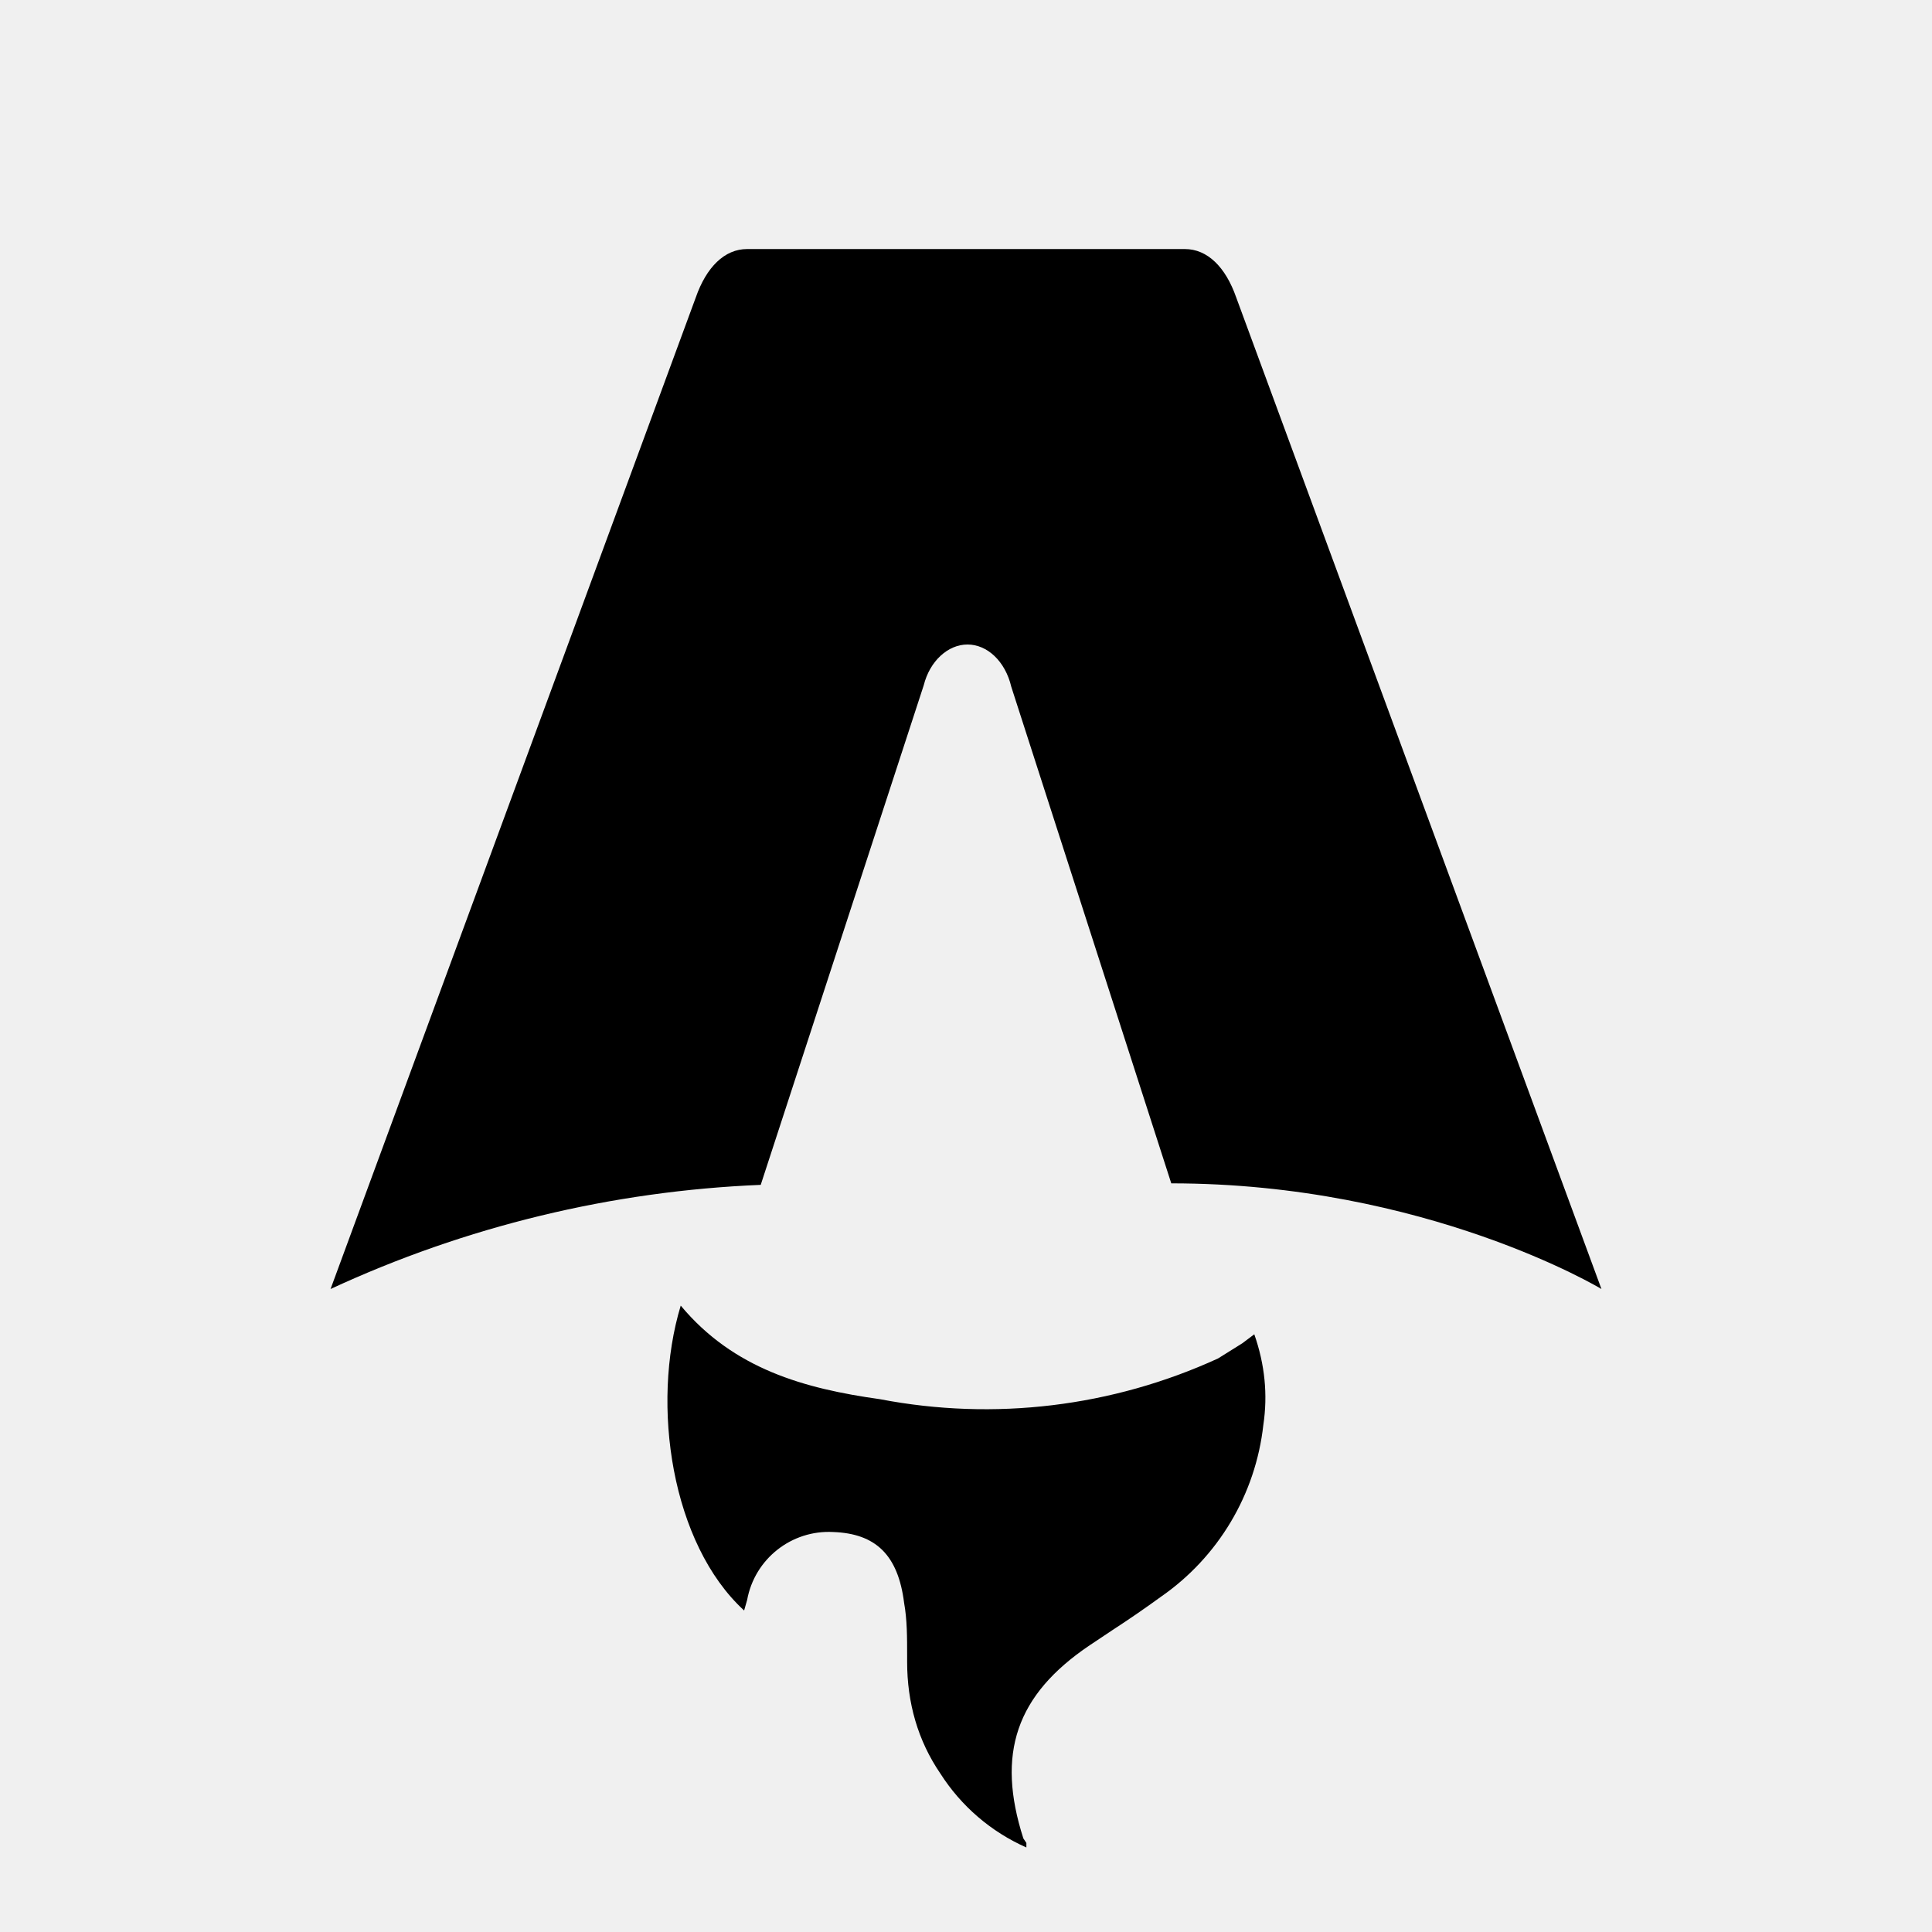
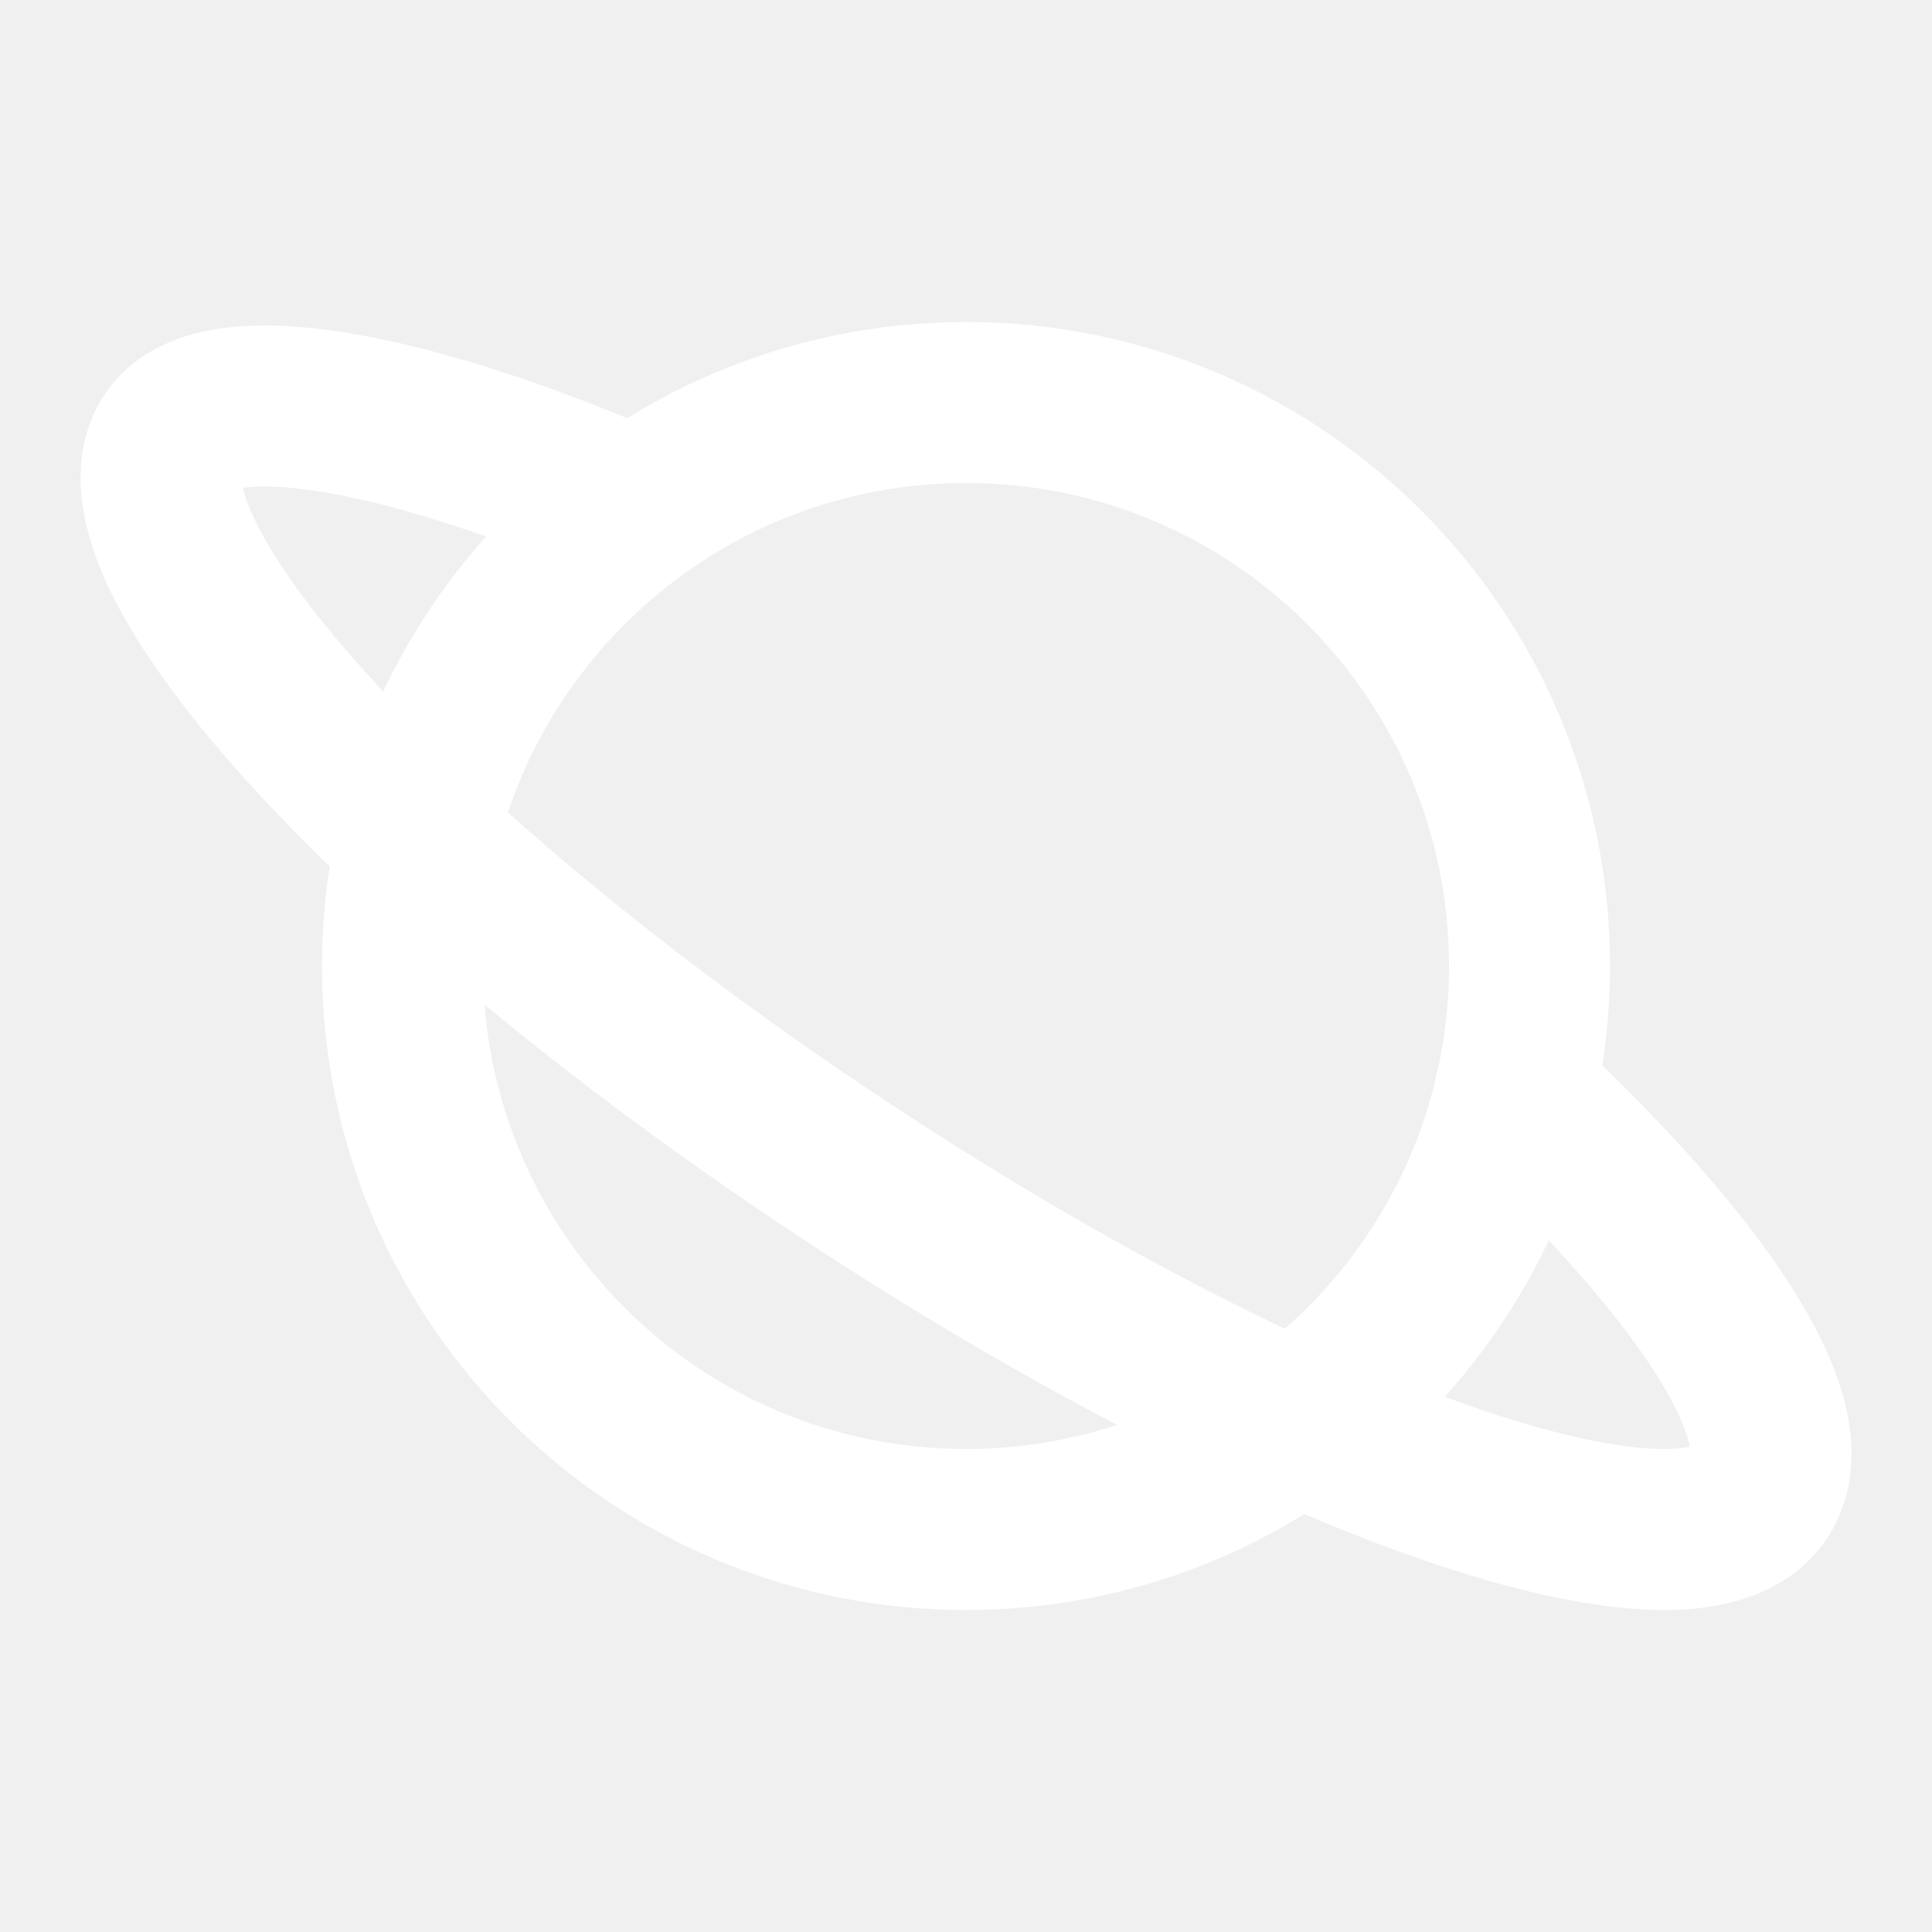
- <svg xmlns="http://www.w3.org/2000/svg" fill="none" viewBox="0 0 128 128">
-   <path d="M50.4 78.5a75.1 75.1 0 0 0-28.5 6.9l24.2-65.7c.7-2 1.9-3.2 3.4-3.2h29c1.5 0 2.7 1.2 3.4 3.2l24.2 65.7s-11.6-7-28.5-7L67 45.5c-.4-1.7-1.6-2.8-2.9-2.8-1.3 0-2.5 1.1-2.9 2.7L50.4 78.5Zm-1.1 28.2Zm-4.2-20.2c-2 6.6-.6 15.8 4.2 20.2a17.5 17.5 0 0 1 .2-.7 5.5 5.5 0 0 1 5.7-4.5c2.8.1 4.3 1.5 4.7 4.7.2 1.1.2 2.3.2 3.5v.4c0 2.7.7 5.2 2.2 7.4a13 13 0 0 0 5.7 4.9v-.3l-.2-.3c-1.8-5.6-.5-9.5 4.4-12.8l1.5-1a73 73 0 0 0 3.2-2.2 16 16 0 0 0 6.8-11.4c.3-2 .1-4-.6-6l-.8.6-1.6 1a37 37 0 0 1-22.4 2.7c-5-.7-9.7-2-13.2-6.2Z" />
+ <svg xmlns="http://www.w3.org/2000/svg" width="24" height="24" viewBox="0 0 24 24" fill="none" stroke="currentColor" stroke-width="2" stroke-linecap="round" stroke-linejoin="round" class="icon icon-tabler icons-tabler-outline icon-tabler-planet">
+   <path d="M18.816 13.58c2.292 2.138 3.546 4 3.092 4.9c-.745 1.46 -5.783 -.259 -11.255 -3.838c-5.47 -3.579 -9.304 -7.664 -8.56 -9.123c.464 -.91 2.926 -.444 5.803 .805" />
+   <path d="M12 12m-7 0a7 7 0 1 0 14 0a7 7 0 1 0 -14 0" />
  <style>
-         path { fill: #000; }
+         path { stroke: #FFF; }
        @media (prefers-color-scheme: dark) {
-             path { fill: #FFF; }
+             path { stroke: #000'; }
        }
    </style>
</svg>
